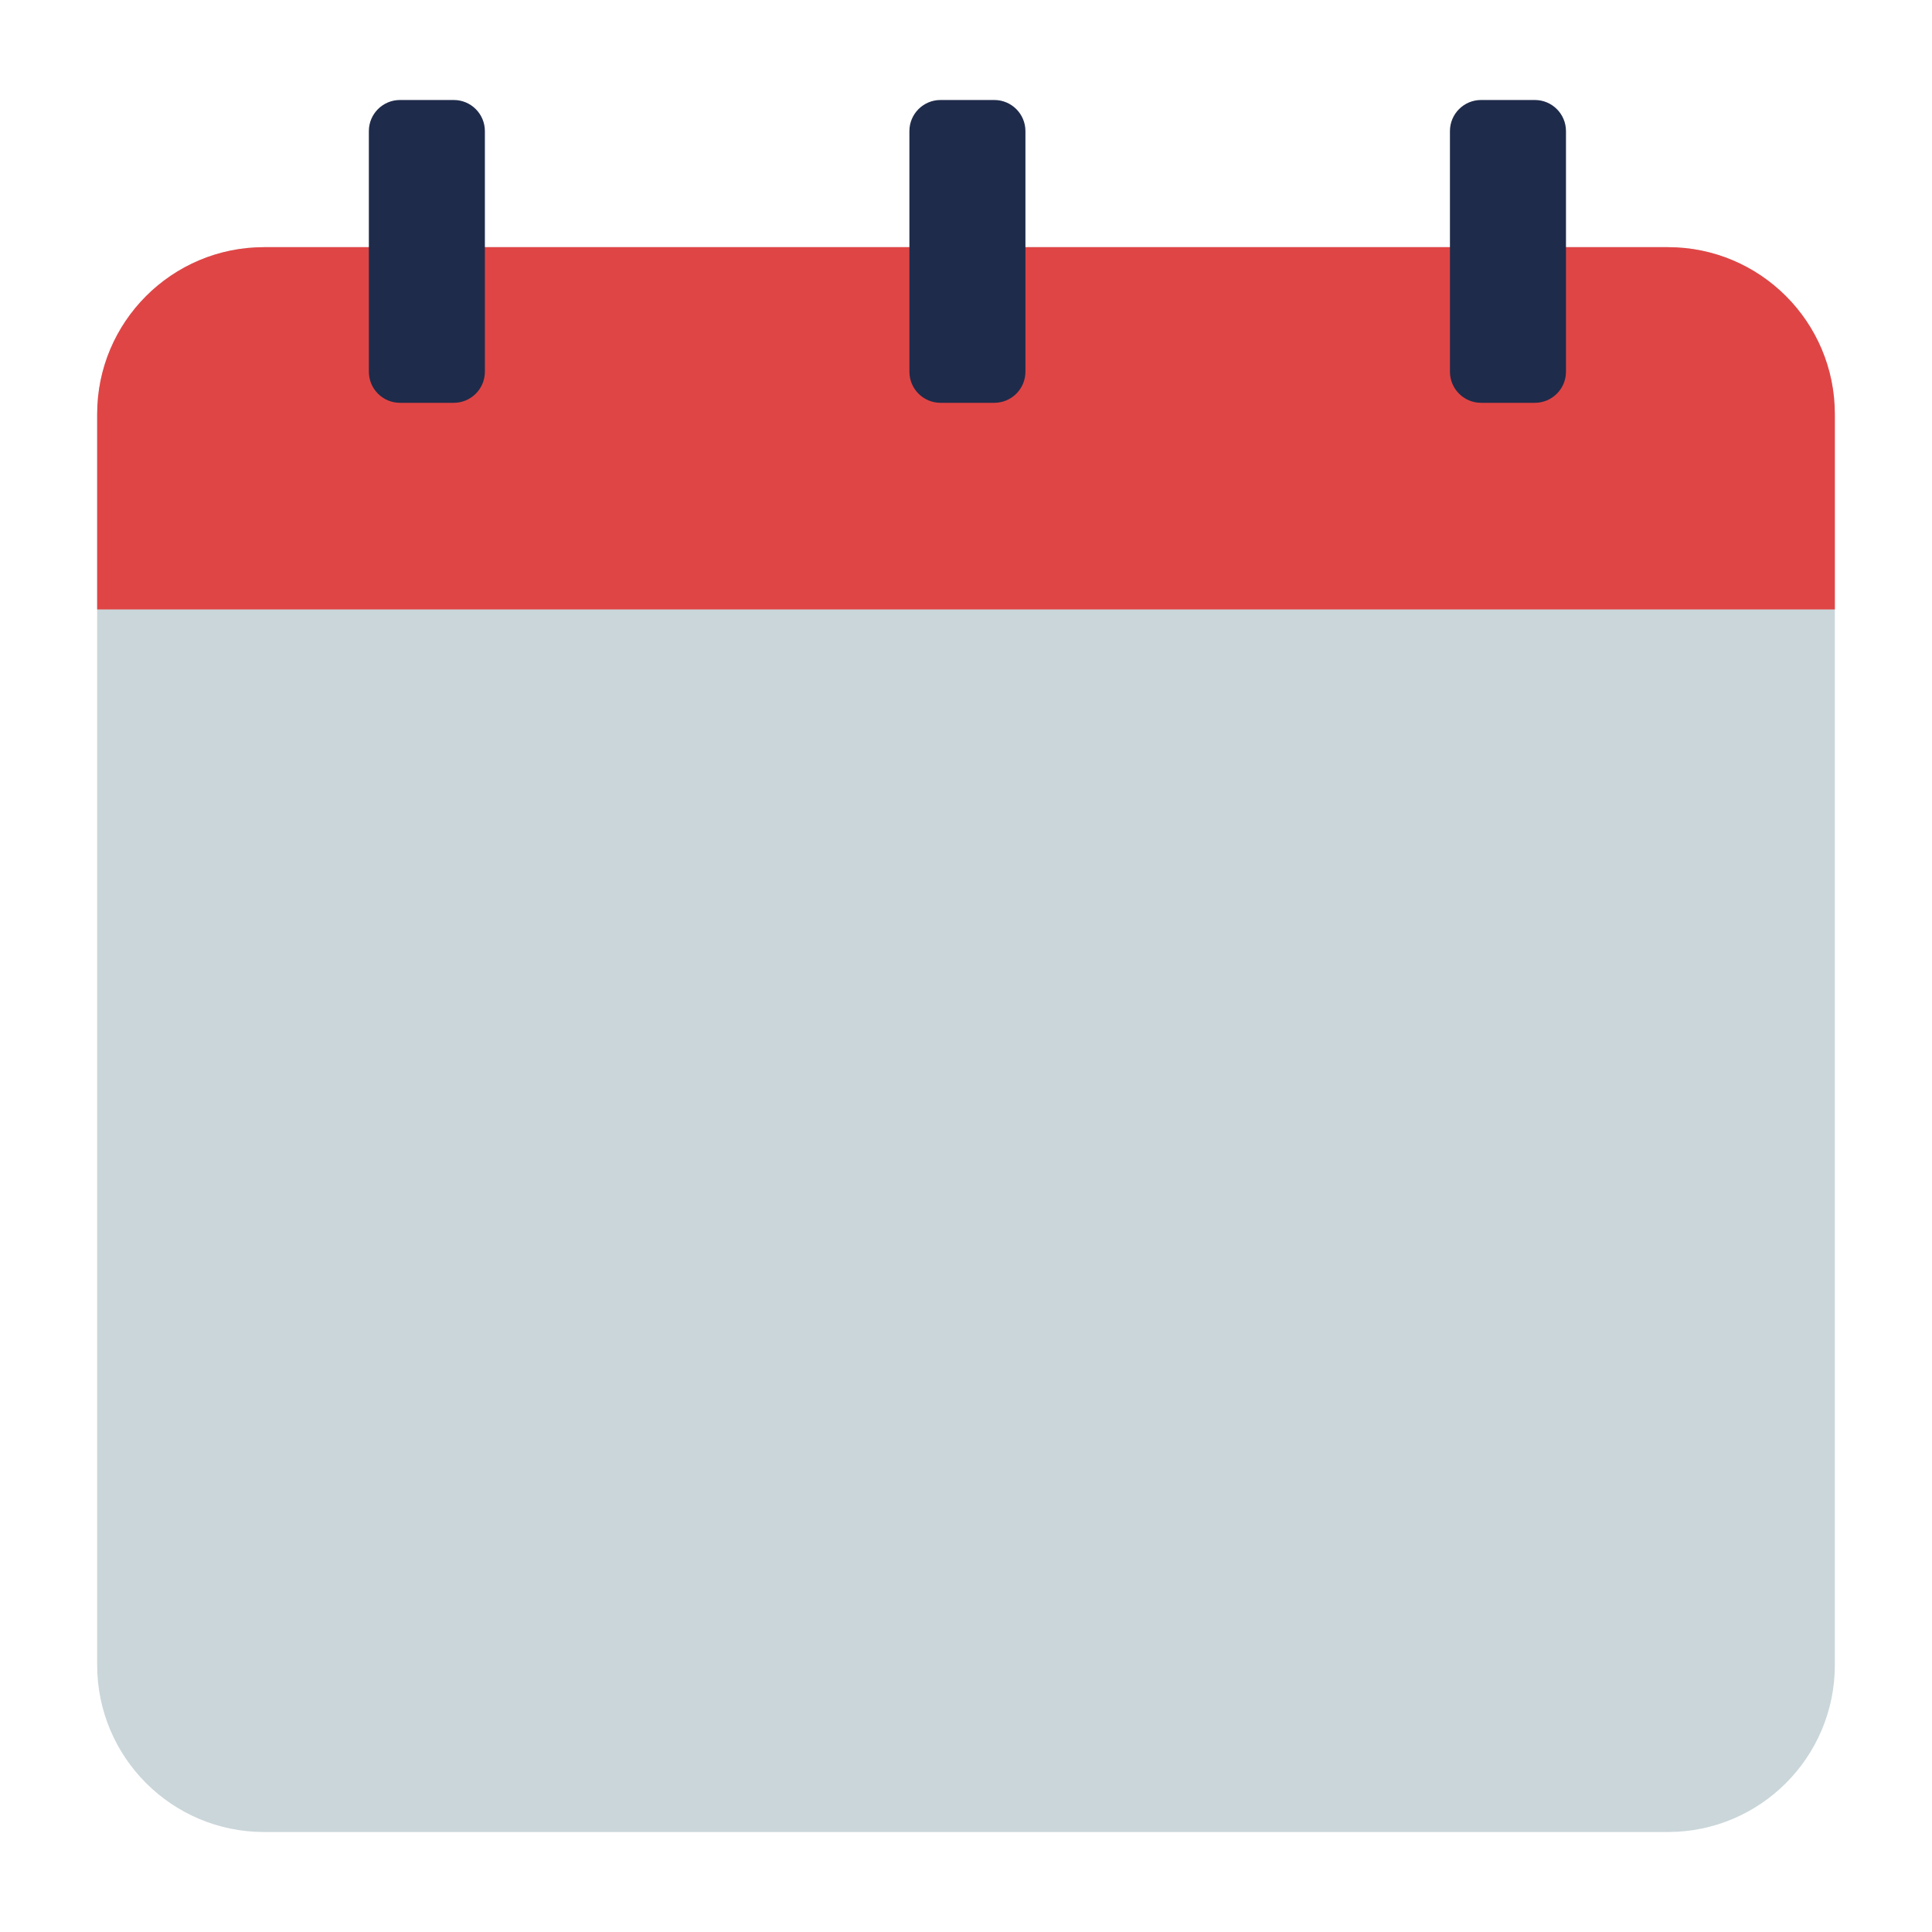
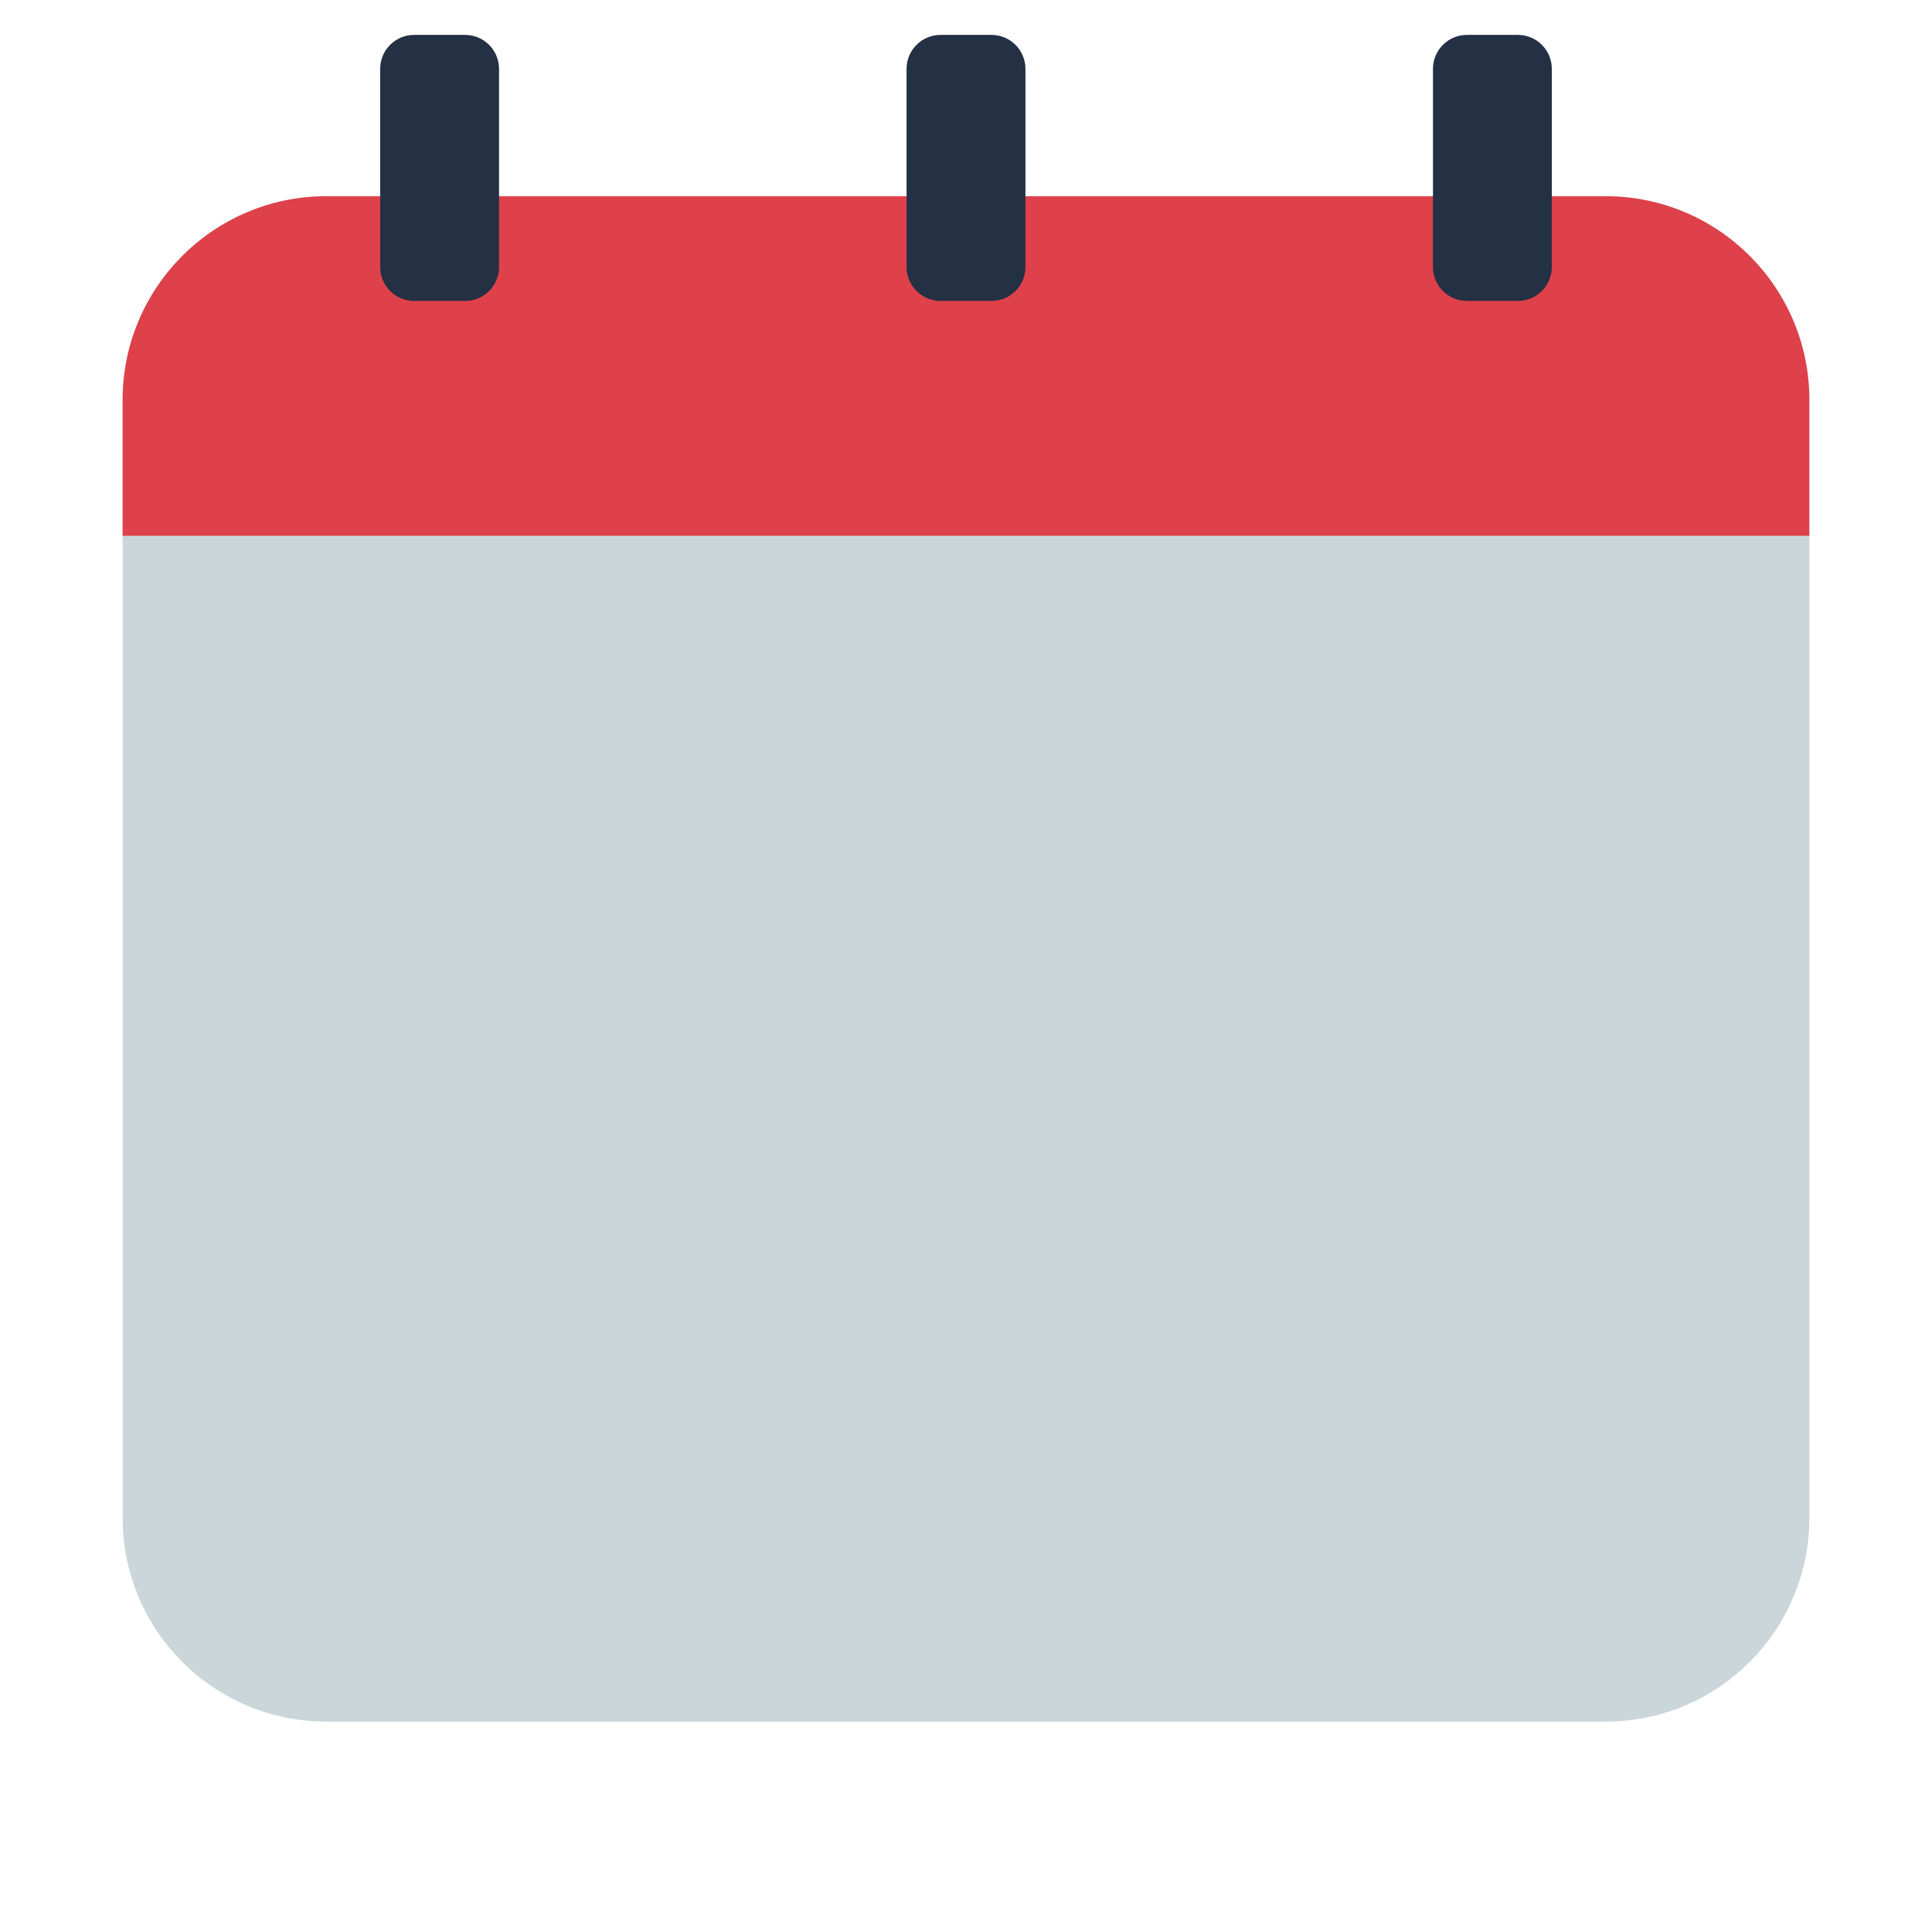
<svg xmlns="http://www.w3.org/2000/svg" width="1024" height="1024" viewBox="0 0 1024 1024">
  <g transform="translate(512 512) scale(1.5) translate(-512 -512)">
-     <rect x="205" y="258" width="614" height="560" rx="59" fill="#CAD6DA" />
-     <path d="M205 317 a59 59 0 0 1 59 -59 h496 a59 59 0 0 1 59 59 v69 h-614 z" fill="#E04545" />
-     <g fill="#1F2B4A">
-       <rect x="301" y="206" width="41" height="107" rx="11" />
-       <rect x="492" y="206" width="41" height="107" rx="11" />
-       <rect x="683" y="206" width="41" height="107" rx="11" />
+     <rect x="214" y="240" width="596" height="539" rx="72" fill="#CAD6DA" />
+     <path d="M214 312 a72 72 0 0 1 72 -72 h452 a72 72 0 0 1 72 72 v48 h-596 z" fill="#DE414A" />
+     <g fill="#243044">
+       <rect x="305" y="183" width="42" height="94" rx="12" />
+       <rect x="491" y="183" width="42" height="94" rx="12" />
+       <rect x="677" y="183" width="42" height="94" rx="12" />
    </g>
  </g>
</svg>
